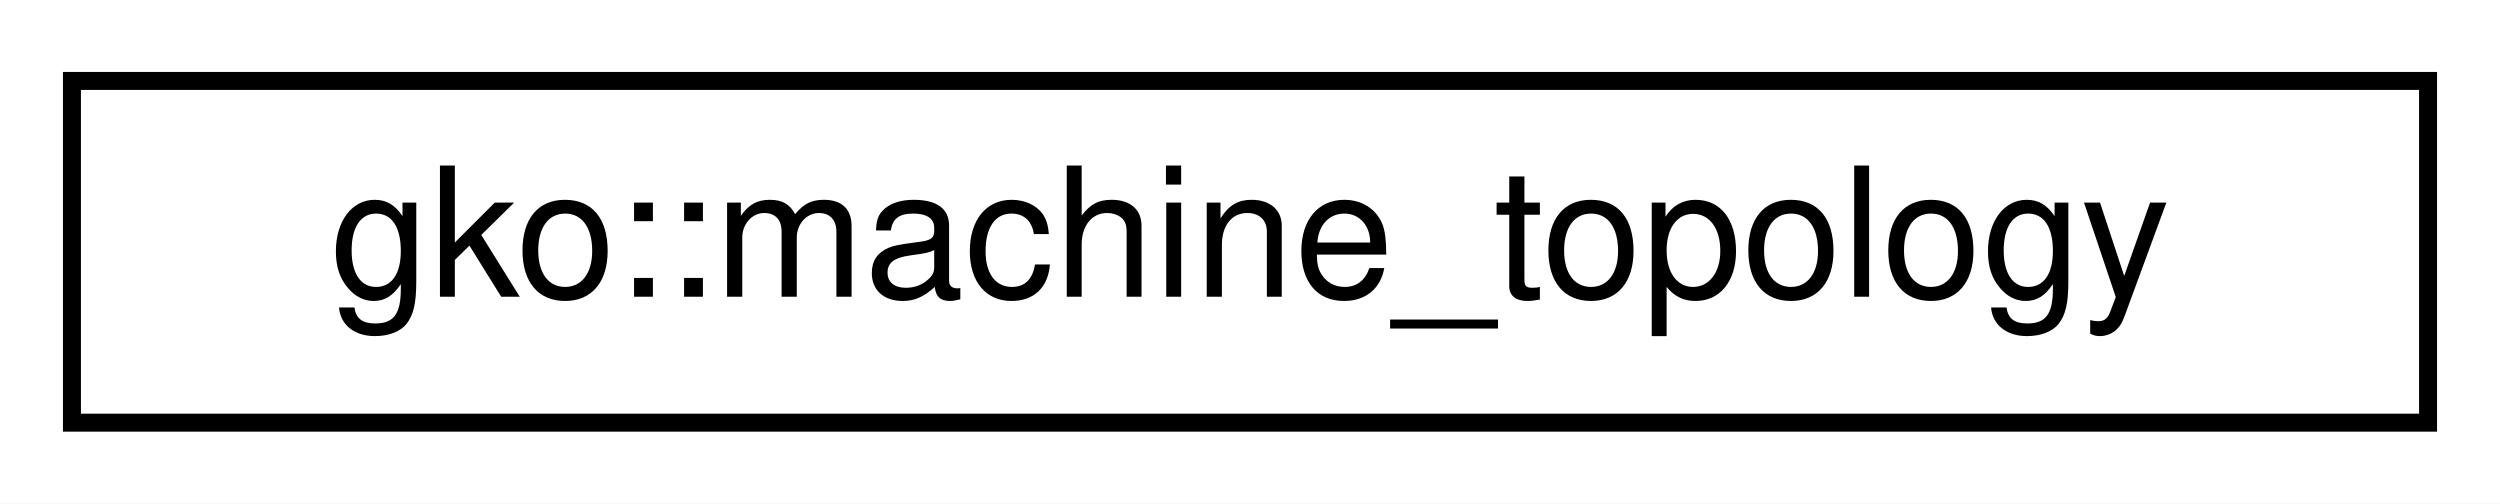
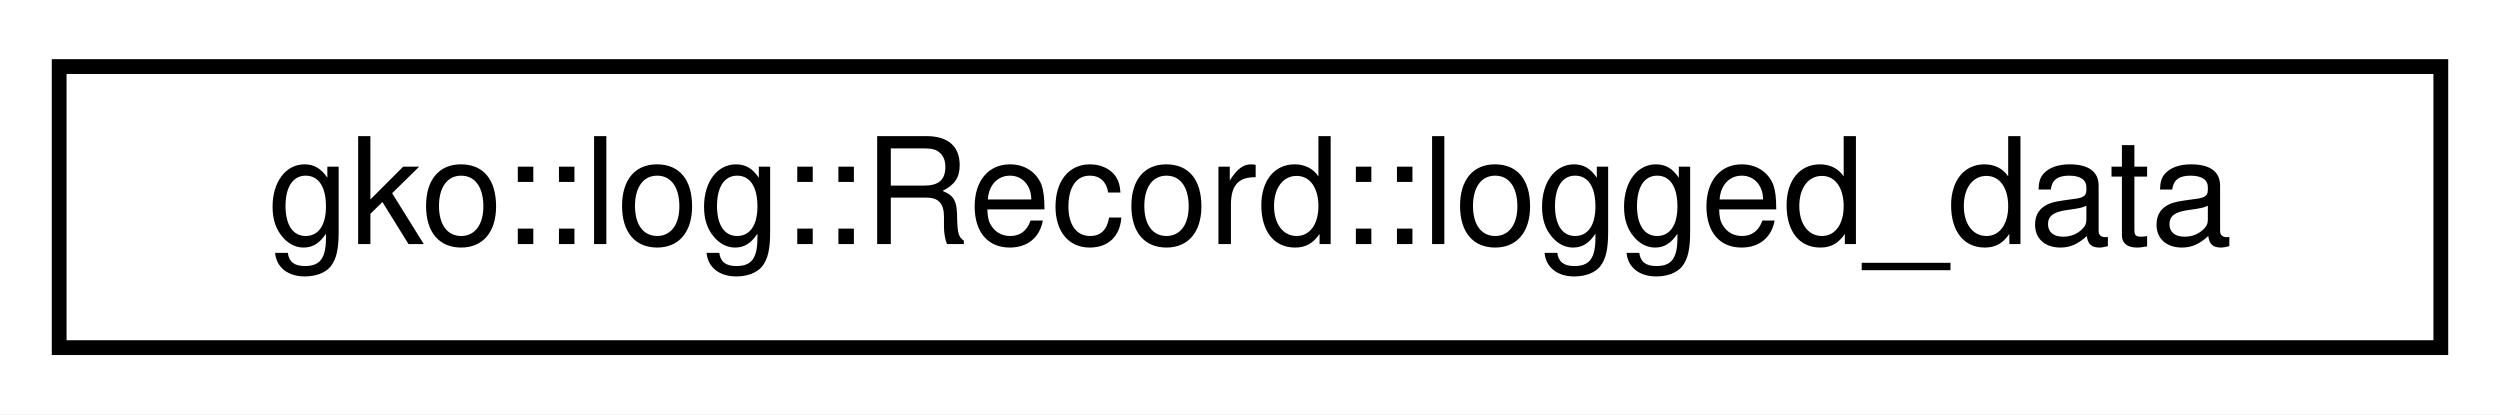
- <svg xmlns="http://www.w3.org/2000/svg" xmlns:xlink="http://www.w3.org/1999/xlink" width="139pt" height="28pt" viewBox="0.00 0.00 139.00 28.00">
+ <svg xmlns="http://www.w3.org/2000/svg" xmlns:xlink="http://www.w3.org/1999/xlink" width="169pt" height="28pt" viewBox="0.00 0.00 169.00 28.00">
  <g id="graph0" class="graph" transform="scale(1 1) rotate(0) translate(4 24)">
-     <polygon fill="#ffffff" stroke="transparent" points="-4,4 -4,-24 135,-24 135,4 -4,4" />
+     <polygon fill="#ffffff" stroke="transparent" points="-4,4 -4,-24 165,-24 165,4 -4,4" />
    <g id="node1" class="node">
      <g id="a_node1">
-         <a xlink:href="classgko_1_1machine__topology.html" target="_top" xlink:title="The machine topology class represents the hierarchical topology of a machine, including NUMA nodes,...">
-           <polygon fill="#ffffff" stroke="#000000" points="0,-.5 0,-19.5 131,-19.5 131,-.5 0,-.5" />
-           <text text-anchor="middle" x="65.5" y="-7.5" font-family="Helvetica,sans-Serif" font-size="10.00" fill="#000000">gko::machine_topology</text>
+         <a xlink:href="structgko_1_1log_1_1Record_1_1logged__data.html" target="_top" xlink:title="Struct storing the actually logged data.">
+           <polygon fill="#ffffff" stroke="#000000" points="0,-.5 0,-19.5 161,-19.5 161,-.5 0,-.5" />
+           <text text-anchor="middle" x="80.5" y="-7.5" font-family="Helvetica,sans-Serif" font-size="10.00" fill="#000000">gko::log::Record::logged_data</text>
        </a>
      </g>
    </g>
  </g>
</svg>
